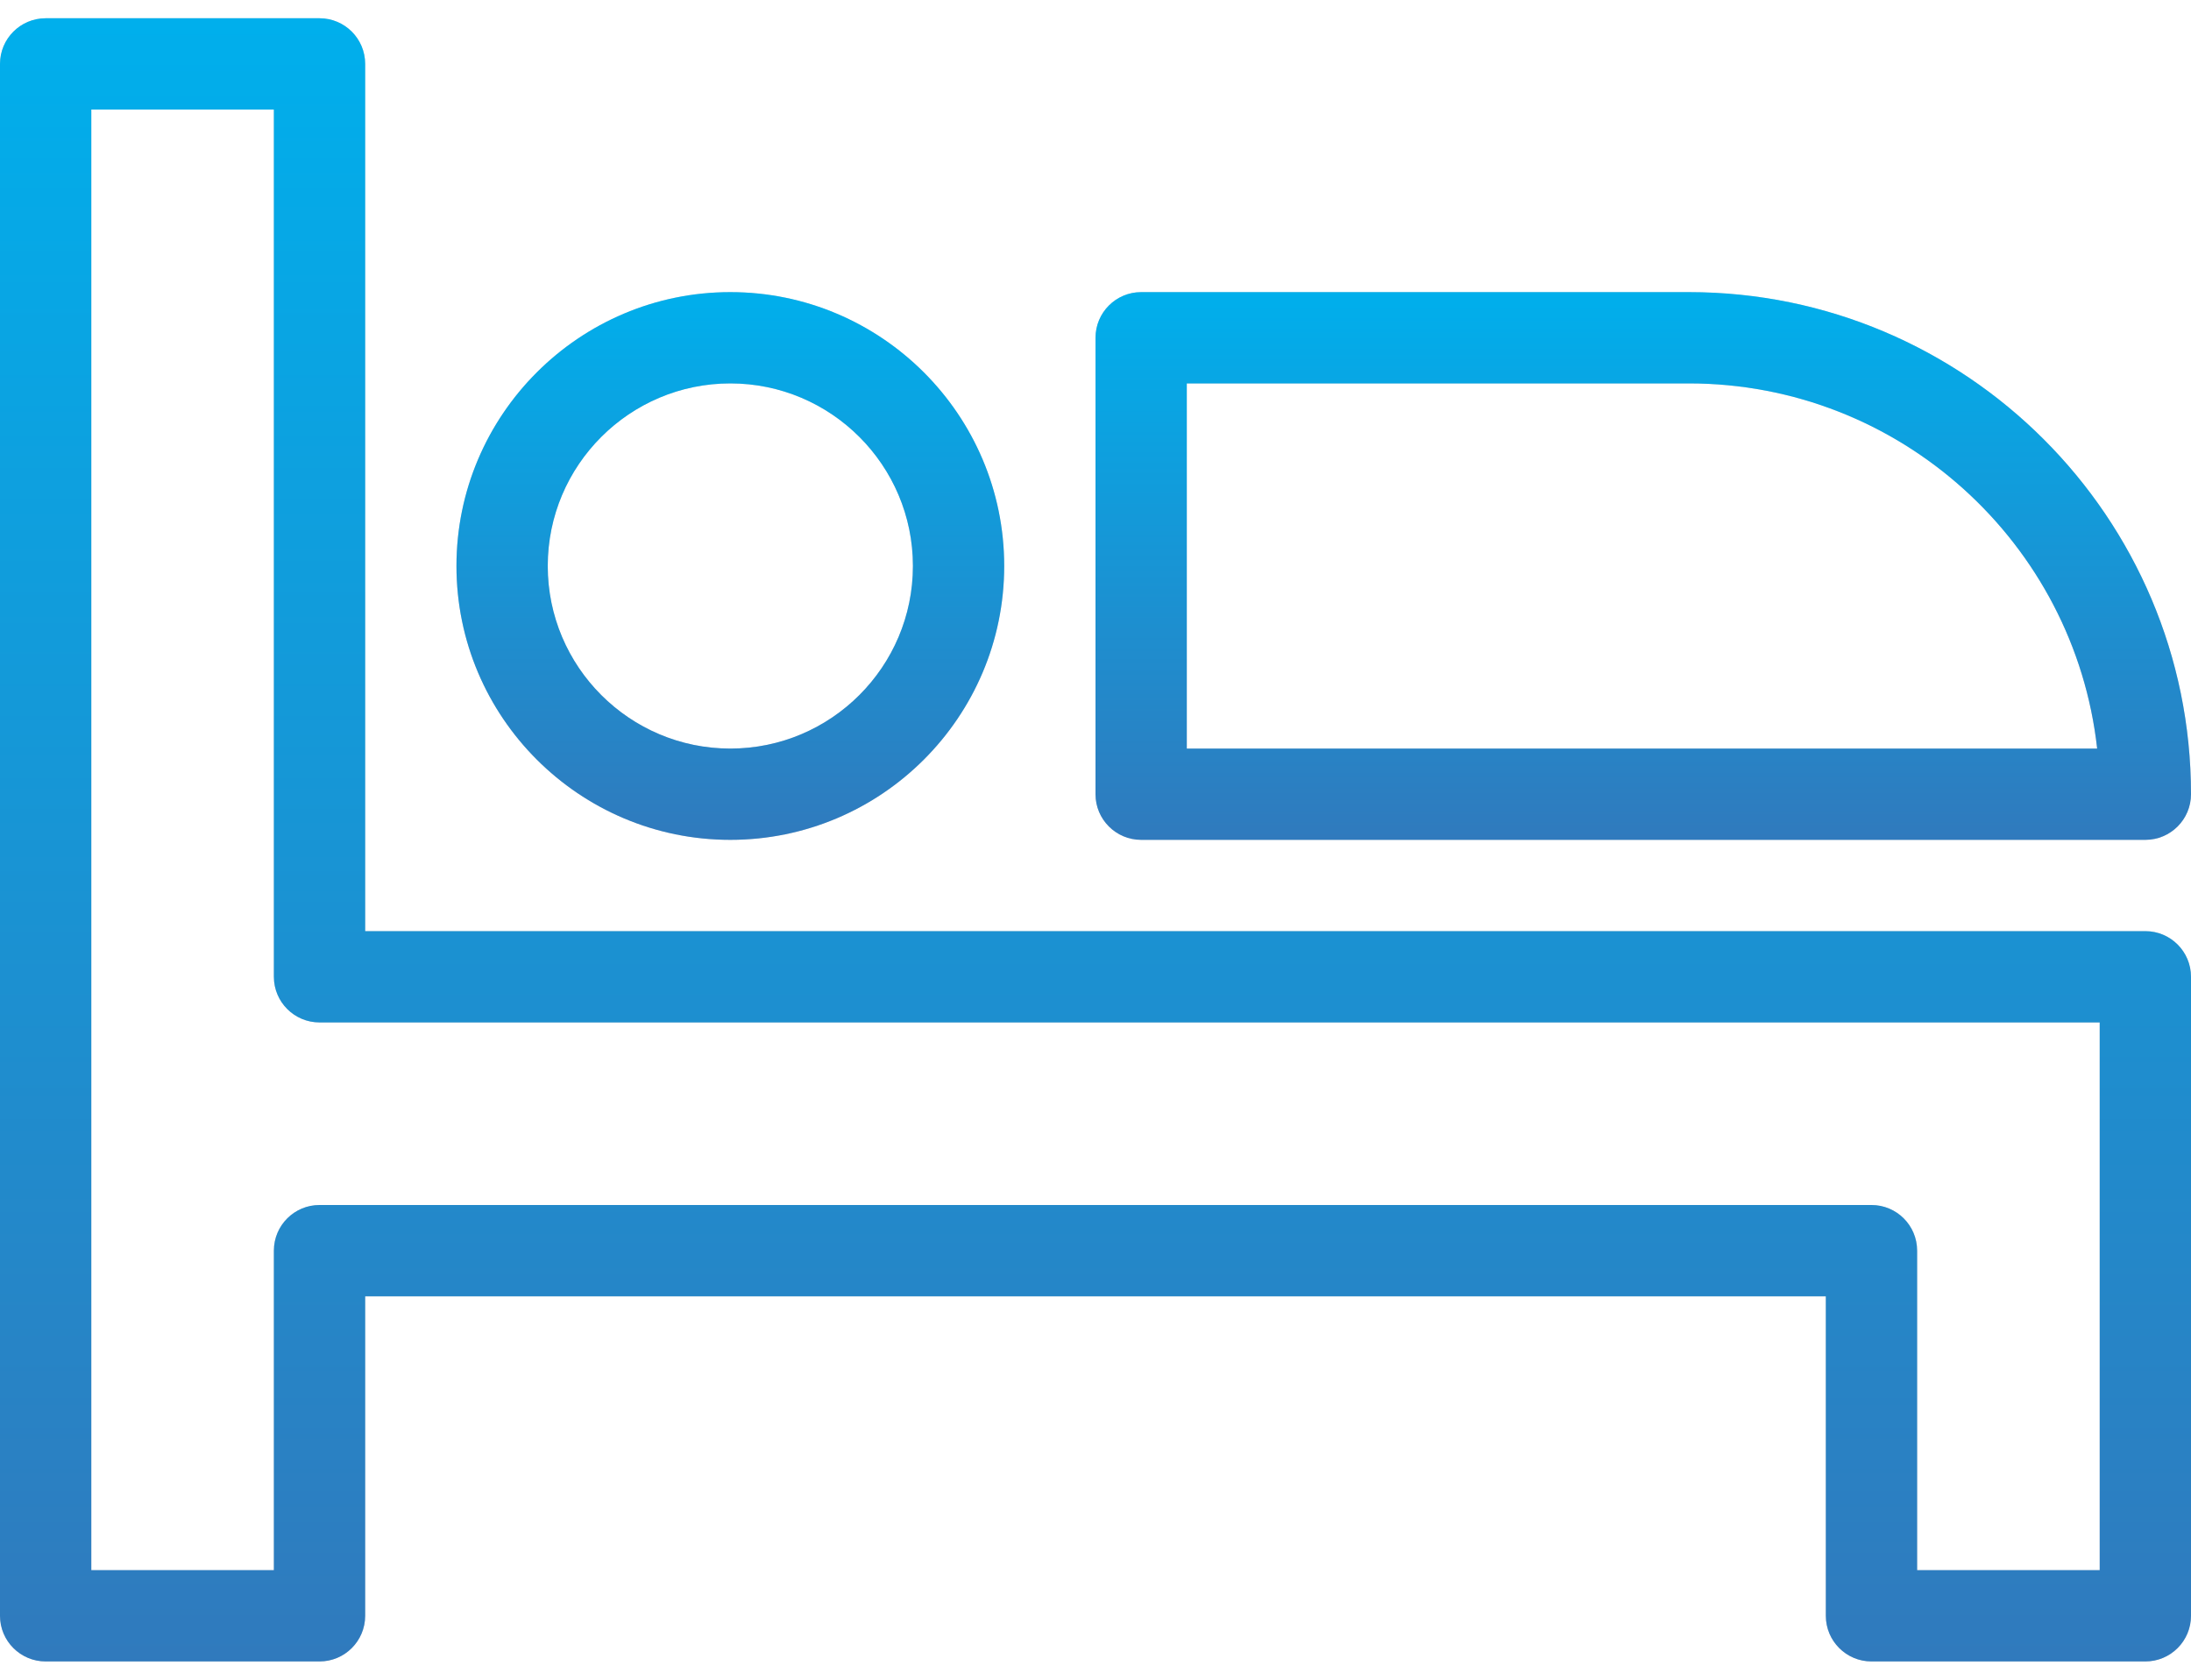
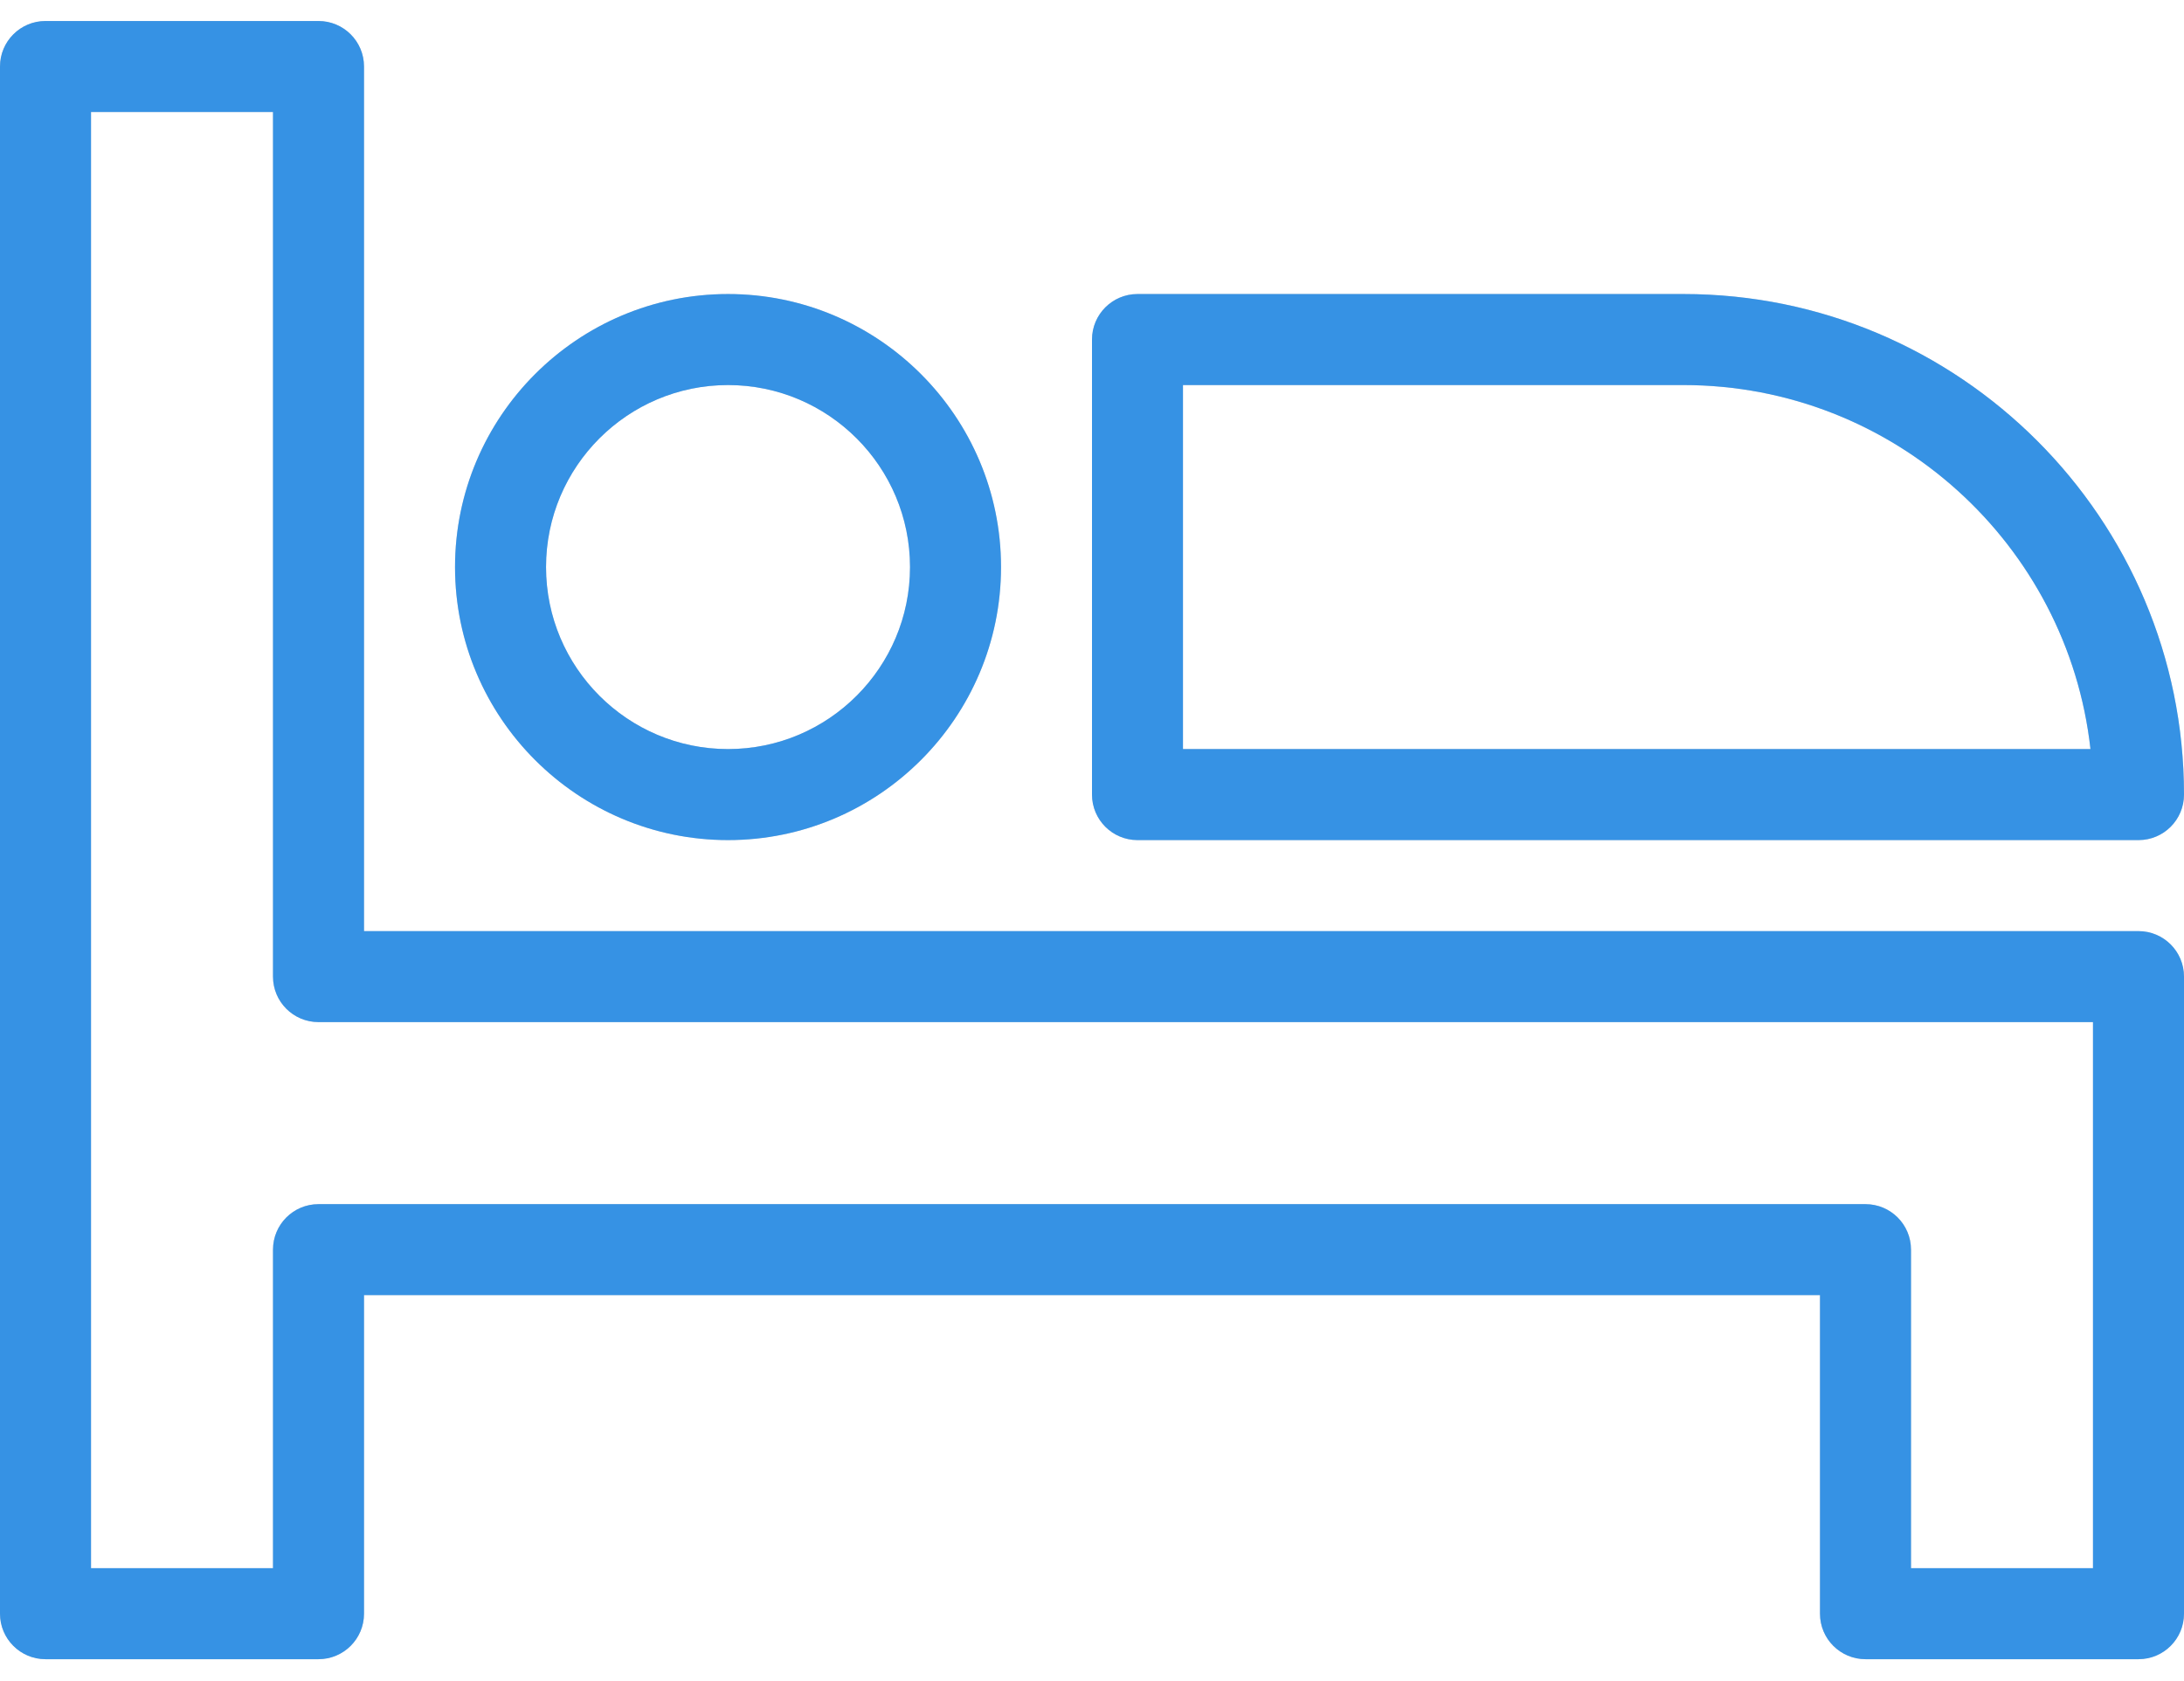
- <svg xmlns="http://www.w3.org/2000/svg" width="60" height="46" fill="none">
-   <path d="M58.75 25.5H10V1.75C10 1.06 9.441.5 8.75.5h-7.5C.56.5 0 1.06 0 1.75v42.5c0 .69.56 1.25 1.25 1.25h7.5c.691 0 1.25-.56 1.25-1.25V35.5h40v8.75c0 .69.56 1.25 1.25 1.25h7.5c.691 0 1.25-.56 1.25-1.25v-17.5c0-.69-.56-1.25-1.25-1.25zM57.5 43h-5v-8.75c0-.69-.56-1.25-1.25-1.25H8.75c-.69 0-1.25.56-1.25 1.25V43h-5V3h5v23.75c0 .69.56 1.25 1.25 1.25H57.5v15z" fill="#D0D2D8" />
-   <path d="M58.75 25.5H10V1.75C10 1.06 9.441.5 8.75.5h-7.5C.56.5 0 1.06 0 1.75v42.5c0 .69.56 1.25 1.25 1.25h7.5c.691 0 1.25-.56 1.25-1.25V35.5h40v8.75c0 .69.56 1.25 1.25 1.25h7.5c.691 0 1.25-.56 1.25-1.25v-17.5c0-.69-.56-1.25-1.25-1.25zM57.5 43h-5v-8.75c0-.69-.56-1.25-1.25-1.25H8.75c-.69 0-1.25.56-1.25 1.25V43h-5V3h5v23.75c0 .69.56 1.25 1.25 1.25H57.5v15z" fill="url(#paint0_linear)" />
-   <path d="M20 23c4.136 0 7.5-3.364 7.5-7.5S24.136 8 20 8s-7.5 3.364-7.5 7.5S15.864 23 20 23zm0-12.5c2.757 0 5 2.242 5 5s-2.243 5-5 5c-2.758 0-5-2.242-5-5s2.242-5 5-5z" fill="#D0D2D8" />
-   <path d="M20 23c4.136 0 7.5-3.364 7.5-7.5S24.136 8 20 8s-7.5 3.364-7.5 7.5S15.864 23 20 23zm0-12.5c2.757 0 5 2.242 5 5s-2.243 5-5 5c-2.758 0-5-2.242-5-5s2.242-5 5-5z" fill="url(#paint1_linear)" />
-   <path d="M31.25 23h27.5c.691 0 1.25-.56 1.25-1.25C60 14.168 53.832 8 46.25 8h-15C30.56 8 30 8.56 30 9.25v12.5c0 .69.56 1.25 1.25 1.25zm1.25-12.5h13.75c5.781 0 10.556 4.382 11.18 10H32.5v-10z" fill="#D0D2D8" />
-   <path d="M31.25 23h27.5c.691 0 1.25-.56 1.25-1.25C60 14.168 53.832 8 46.25 8h-15C30.56 8 30 8.56 30 9.25v12.5c0 .69.56 1.25 1.25 1.25zm1.25-12.5h13.75c5.781 0 10.556 4.382 11.18 10H32.5v-10z" fill="url(#paint2_linear)" />
-   <defs>
-     <linearGradient id="paint0_linear" x1="30" y1=".5" x2="30" y2="45.5" gradientUnits="userSpaceOnUse">
-       <stop stop-color="#00AFEC" />
-       <stop offset="1" stop-color="#307ABD" />
-     </linearGradient>
-     <linearGradient id="paint1_linear" x1="20" y1="8" x2="20" y2="23" gradientUnits="userSpaceOnUse">
-       <stop stop-color="#00AFEC" />
-       <stop offset="1" stop-color="#307ABD" />
-     </linearGradient>
-     <linearGradient id="paint2_linear" x1="45" y1="8" x2="45" y2="23" gradientUnits="userSpaceOnUse">
-       <stop stop-color="#00AFEC" />
-       <stop offset="1" stop-color="#307ABD" />
-     </linearGradient>
-   </defs>
+ <svg xmlns="http://www.w3.org/2000/svg" width="52" height="40" viewBox="0 0 52 40" fill="none">
+   <path d="M50.917 22.167H8.667V1.583C8.667 0.985 8.182 0.5 7.583 0.5H1.083C0.485 0.5 0 0.985 0 1.583V38.417C0 39.015 0.485 39.5 1.083 39.5H7.583C8.182 39.5 8.667 39.015 8.667 38.417V30.833H43.333V38.417C43.333 39.015 43.818 39.5 44.417 39.5H50.917C51.516 39.5 52 39.015 52 38.417V23.25C52 22.651 51.515 22.167 50.917 22.167ZM49.833 37.333H45.5V29.75C45.5 29.151 45.015 28.667 44.417 28.667H7.583C6.985 28.667 6.5 29.151 6.5 29.75V37.333H2.167V2.667H6.5V23.25C6.5 23.849 6.985 24.333 7.583 24.333H49.833V37.333Z" fill="#D0D2D8" />
+   <path d="M50.917 22.167H8.667V1.583C8.667 0.985 8.182 0.5 7.583 0.5H1.083C0.485 0.5 0 0.985 0 1.583V38.417C0 39.015 0.485 39.5 1.083 39.5H7.583C8.182 39.5 8.667 39.015 8.667 38.417V30.833H43.333V38.417C43.333 39.015 43.818 39.5 44.417 39.5H50.917C51.516 39.5 52 39.015 52 38.417V23.25C52 22.651 51.515 22.167 50.917 22.167ZM49.833 37.333H45.5V29.75C45.5 29.151 45.015 28.667 44.417 28.667H7.583C6.985 28.667 6.5 29.151 6.5 29.75V37.333H2.167V2.667H6.5V23.25C6.5 23.849 6.985 24.333 7.583 24.333H49.833V37.333Z" fill="#3692E4" />
+   <path d="M17.334 20C20.918 20 23.834 17.084 23.834 13.5C23.834 9.916 20.918 7 17.334 7C13.75 7 10.834 9.916 10.834 13.5C10.834 17.084 13.75 20 17.334 20ZM17.334 9.167C19.724 9.167 21.667 11.11 21.667 13.5C21.667 15.89 19.724 17.833 17.334 17.833C14.944 17.833 13.001 15.89 13.001 13.5C13.001 11.11 14.944 9.167 17.334 9.167Z" fill="#D0D2D8" />
+   <path d="M17.334 20C20.918 20 23.834 17.084 23.834 13.5C23.834 9.916 20.918 7 17.334 7C13.75 7 10.834 9.916 10.834 13.5C10.834 17.084 13.75 20 17.334 20ZM17.334 9.167C19.724 9.167 21.667 11.11 21.667 13.5C21.667 15.89 19.724 17.833 17.334 17.833C14.944 17.833 13.001 15.89 13.001 13.5C13.001 11.11 14.944 9.167 17.334 9.167Z" fill="#3692E4" />
+   <path d="M27.083 20H50.917C51.516 20 52 19.515 52 18.917C52 12.346 46.654 7 40.083 7H27.083C26.485 7 26 7.485 26 8.083V18.917C26 19.515 26.485 20 27.083 20ZM28.167 9.167H40.083C45.094 9.167 49.232 12.965 49.773 17.833H28.166V9.167H28.167Z" fill="#D0D2D8" />
+   <path d="M27.083 20H50.917C51.516 20 52 19.515 52 18.917C52 12.346 46.654 7 40.083 7H27.083C26.485 7 26 7.485 26 8.083V18.917C26 19.515 26.485 20 27.083 20ZM28.167 9.167H40.083C45.094 9.167 49.232 12.965 49.773 17.833H28.166V9.167H28.167Z" fill="#3692E4" />
</svg>
